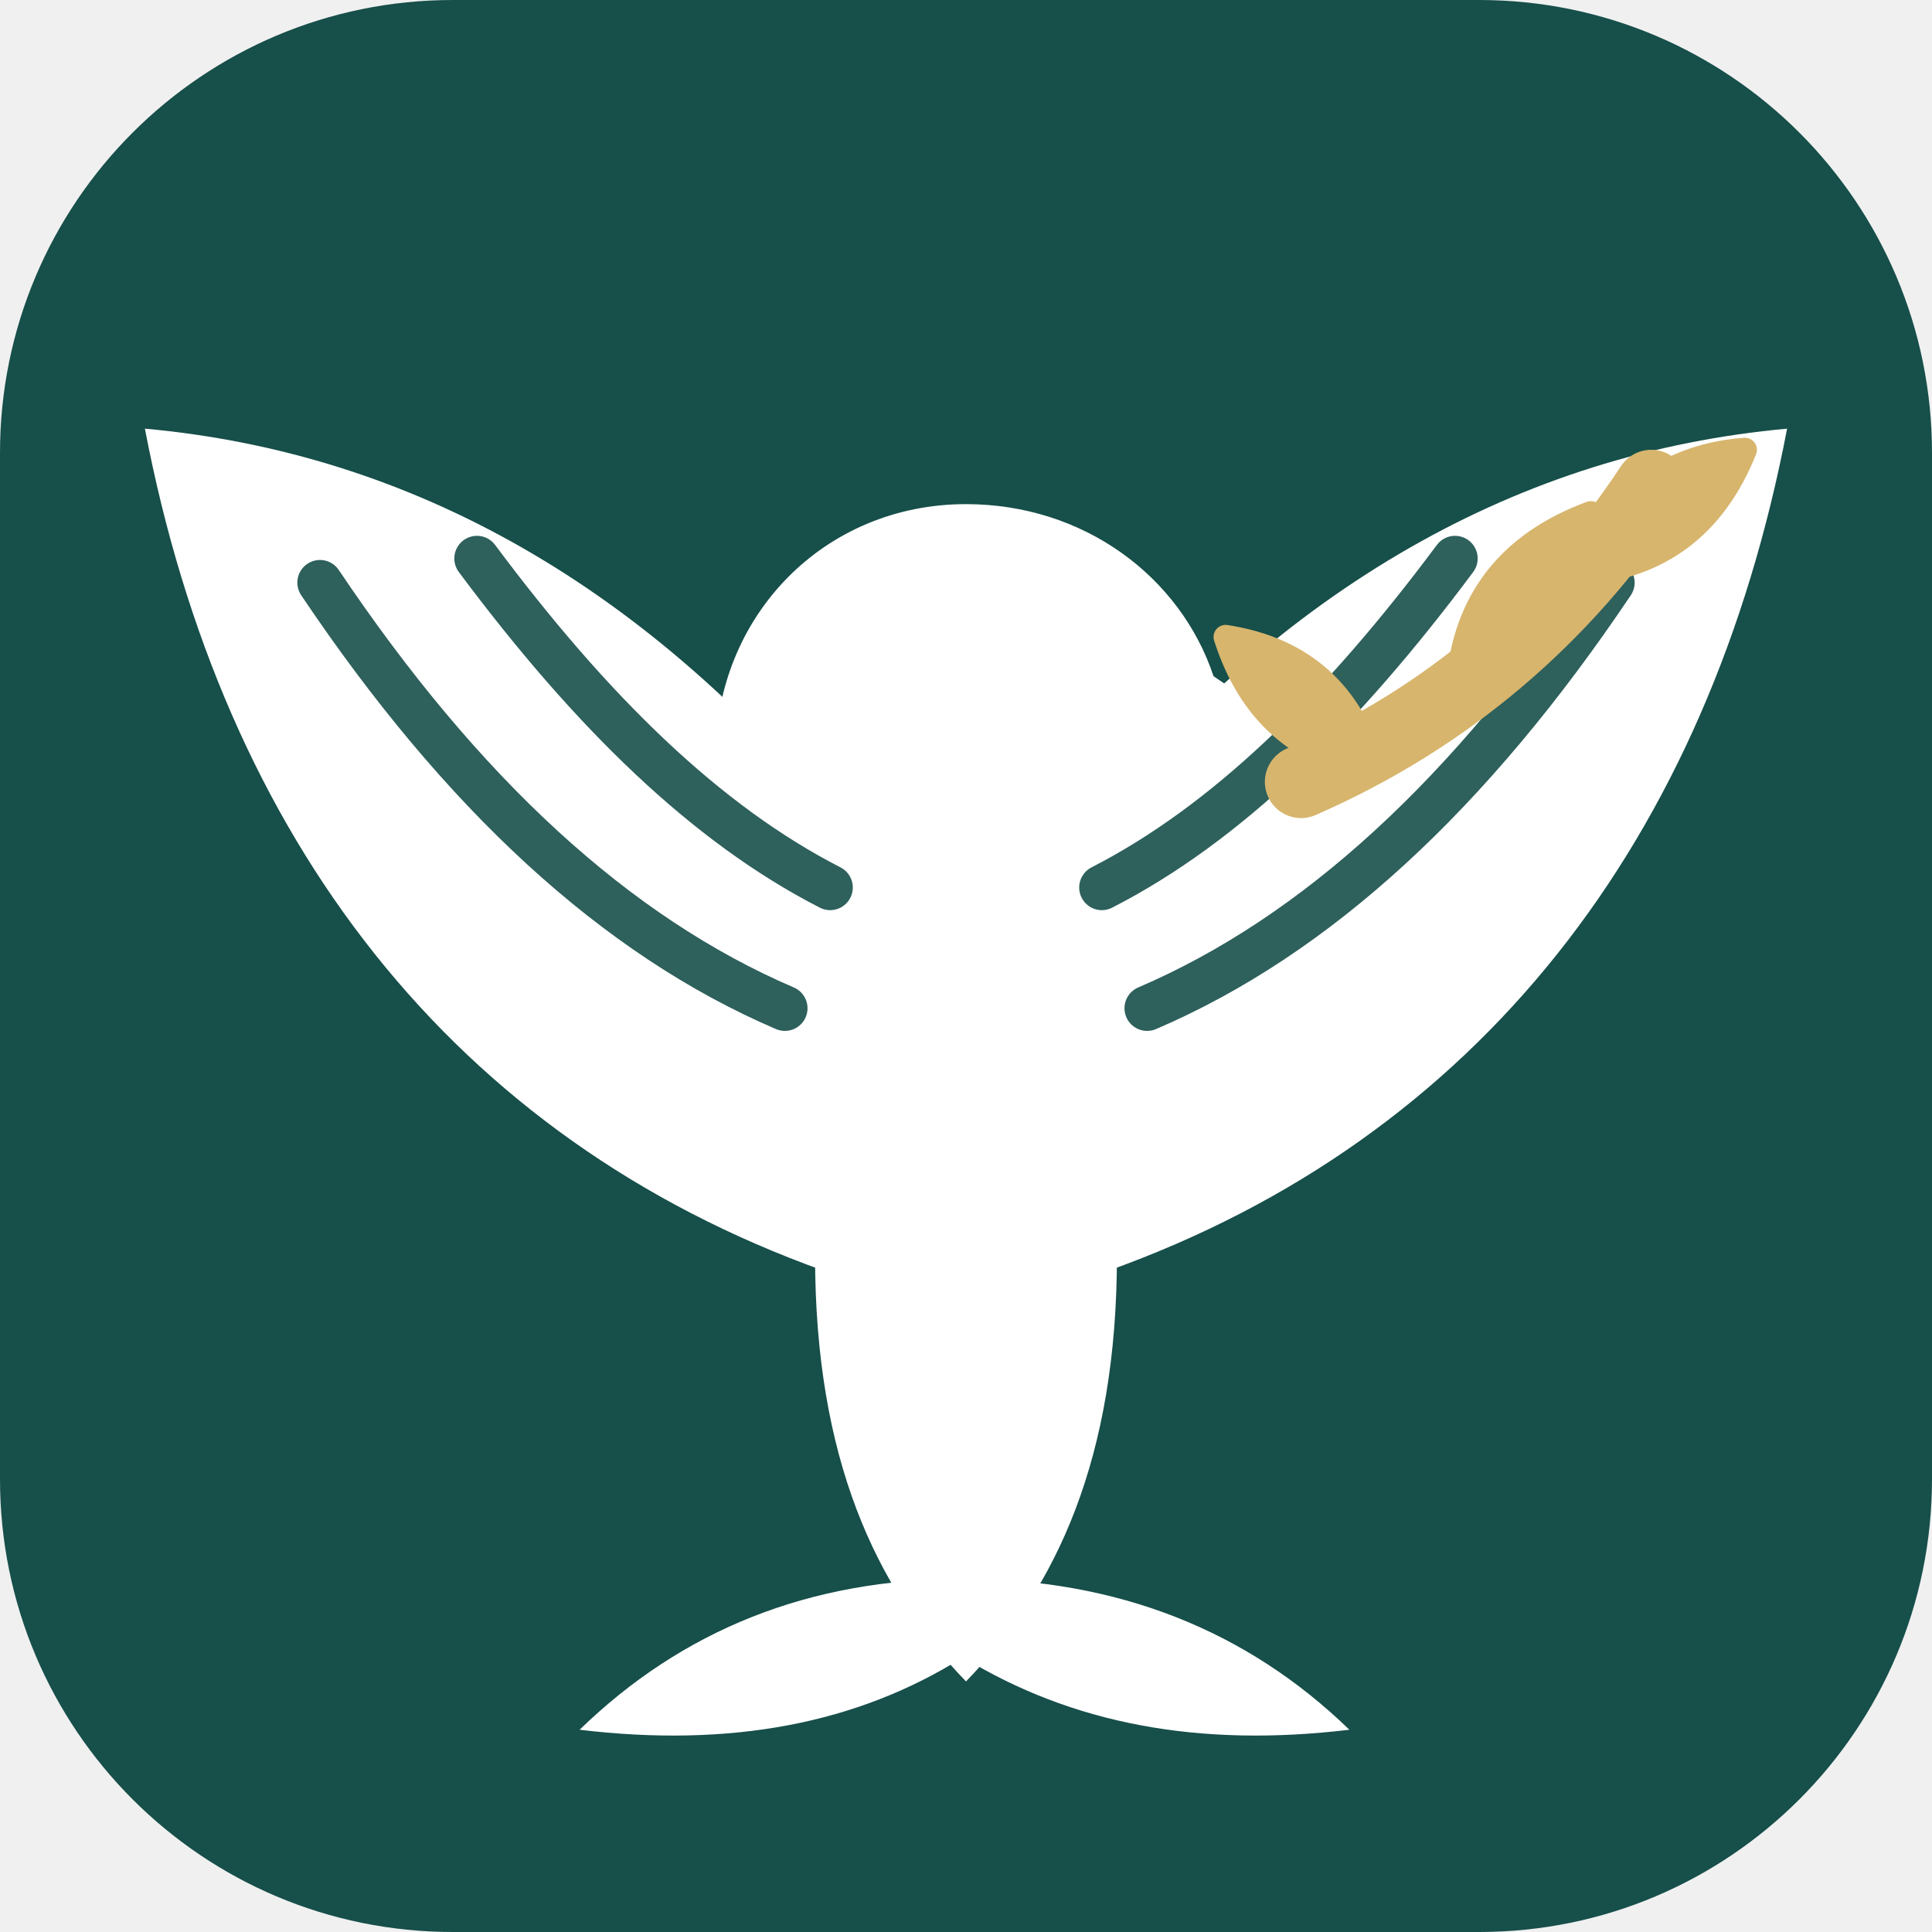
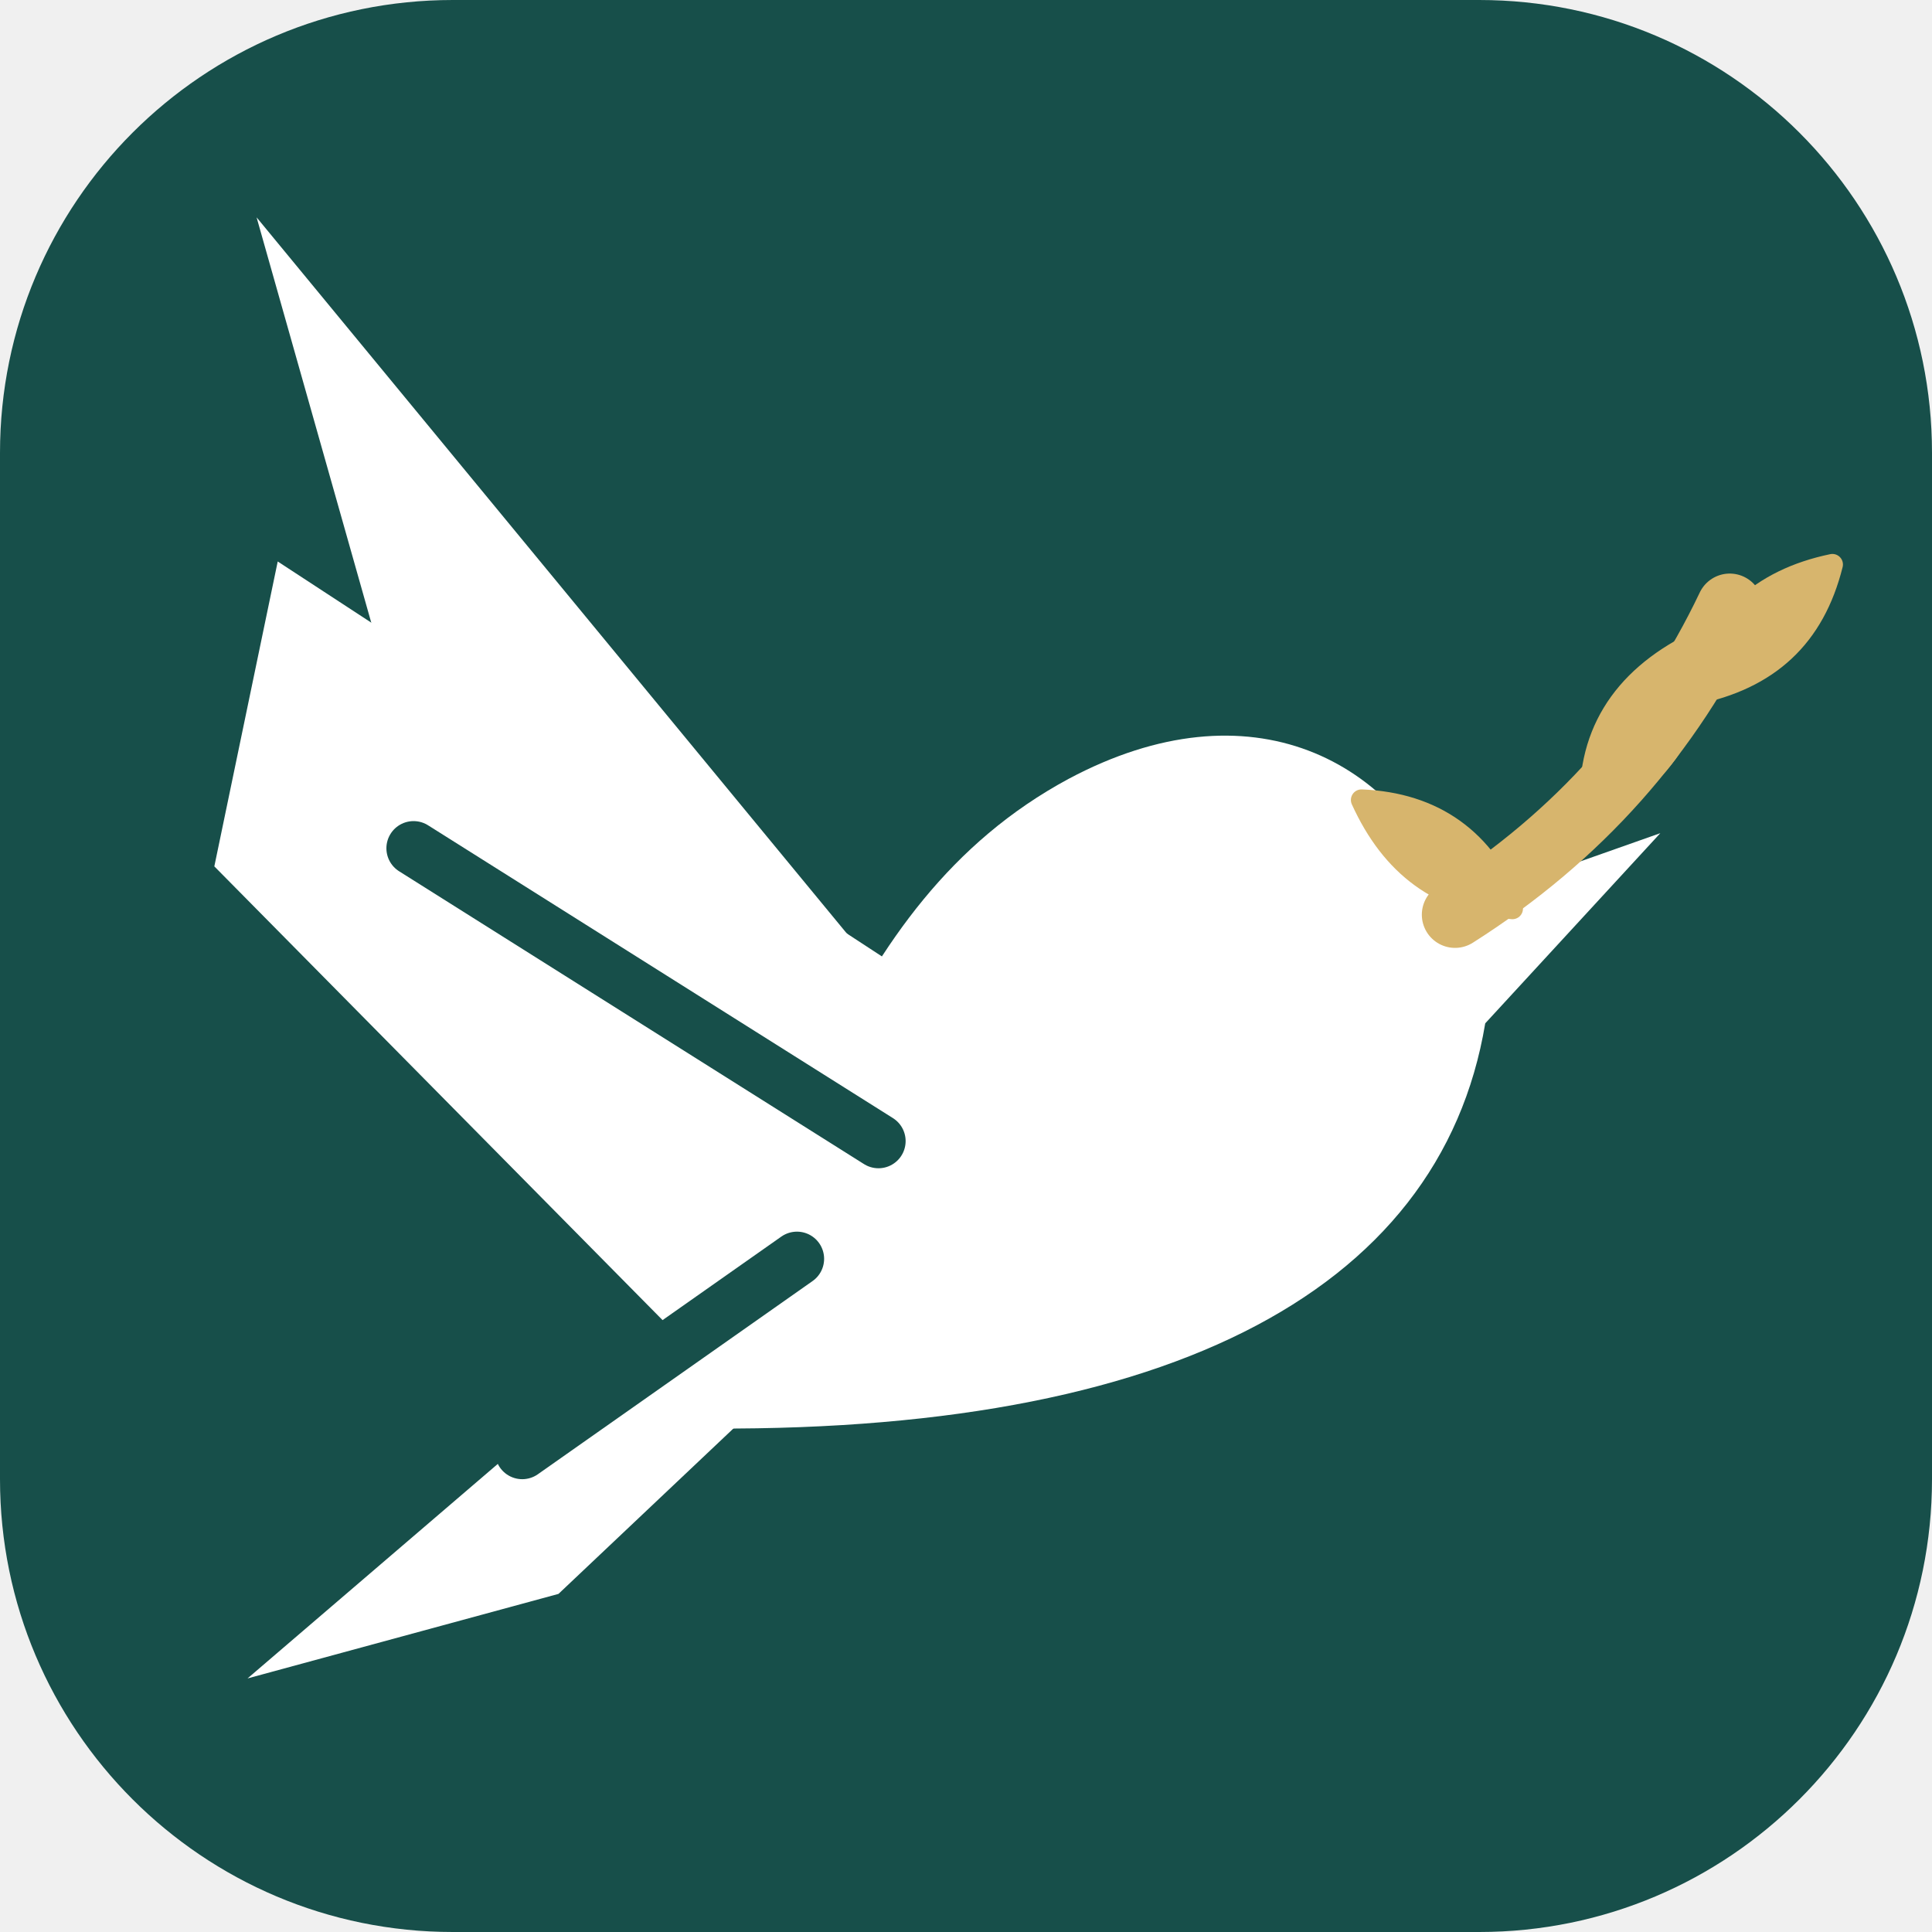
<svg xmlns="http://www.w3.org/2000/svg" viewBox="0 0 64 64" role="img" aria-labelledby="title">
  <rect width="64" height="64" rx="15" fill="#174f4a" />
  <g fill="#fff">
-     <path d="M28.2 27.7C21.5 19.4 13.6 15 4.8 14.2 7.4 27.8 15 37.7 27.3 42.1l3.1-7.2-2.2-7.2Z" />
-     <path d="M35.8 27.7C42.5 19.4 50.4 15 59.2 14.2 56.6 27.8 49 37.7 36.7 42.1l-3.1-7.2 2.2-7.2Z" />
-     <path d="M32 16.7c-4.7 0-8.3 3.7-8.3 8.4 0 2.8 1.3 5.2 3.3 6.8v9.7c0 6.7 2 11 5 14.1 3-3.1 5-7.4 5-14.1V31.2c1.5-1 2.6-2.5 3.1-4.3l5.1-1.1-5-3.4c-1.1-3.3-4.3-5.7-8.2-5.7Z" />
-     <path d="M31.9 52.3c-5.1 0-9.3 1.7-12.7 5 5 .6 9.2-.2 12.7-2.4 3.6 2.2 7.8 3 12.8 2.4-3.4-3.3-7.7-5-12.8-5Z" />
+     <path d="M31 34.5 8.5 7.2l5.8 20.5L34 40.6Z" />
+     <path d="M9.2 18.6 29.7 32l-6.3 13.2L7.1 28.7Z" />
+     <path d="m25.7 40.6-17.5 15 10.3-2.8 11-10.4Z" />
+     <path d="M22.1 47.3c4-8.1 5.5-17.3 13.3-21.5 6-3.2 10.9-.7 12.8 4.2l6.8-2.4-5.8 6.3c-1.5 9-10.8 13.8-27.1 13.4Z" />
  </g>
-   <g fill="none" stroke="#174f4a" stroke-linecap="round" stroke-width="1.5" opacity=".9">
-     <path d="M10.6 19.3c4.7 7 9.8 11.7 15.4 14.1M15.8 18.5c3.8 5.1 7.6 8.8 11.7 10.9M53.4 19.3c-4.7 7-9.8 11.7-15.4 14.1M48.2 18.5c-3.8 5.1-7.6 8.8-11.7 10.9" />
-   </g>
+   <path d="M13.7 28.1 29.1 37.8M17.3 48.1l9.1-6.4" fill="none" stroke="#174f4a" stroke-linecap="round" stroke-width="1.8" />
  <g fill="none" stroke="#d7b56d" stroke-linecap="round" stroke-linejoin="round">
-     <path d="M43.1 25.9c4.8-2.1 8.7-5.4 11.6-9.8" stroke-width="2.4" />
-     <path d="M48.3 22.7c.2-2.8 1.7-4.7 4.4-5.7-.1 2.8-1.6 4.7-4.4 5.7Zm4-3.7c1.1-2.5 2.9-3.9 5.5-4.1-1 2.5-2.8 3.9-5.5 4.1Zm-6.8 6.5c-2.5-.5-4.1-1.9-4.9-4.4 2.6.4 4.2 1.9 4.9 4.4Z" fill="#d7b56d" stroke-width=".8" />
+     <path d="M48.2 30.3c4.1-2.6 7.1-6 9.1-10.2" stroke-width="2.2" />
+     <path d="M52.7 27c-.2-2.6 1-4.5 3.4-5.7.3 2.5-.9 4.4-3.4 5.7Zm3.4-4c.7-2.4 2.2-3.8 4.6-4.3-.6 2.4-2.1 3.8-4.6 4.3Zm-6 7.1c-2.4-.2-4-1.4-5-3.6 2.4.1 4.1 1.3 5 3.6Z" fill="#d7b56d" stroke-width=".7" />
  </g>
</svg>
